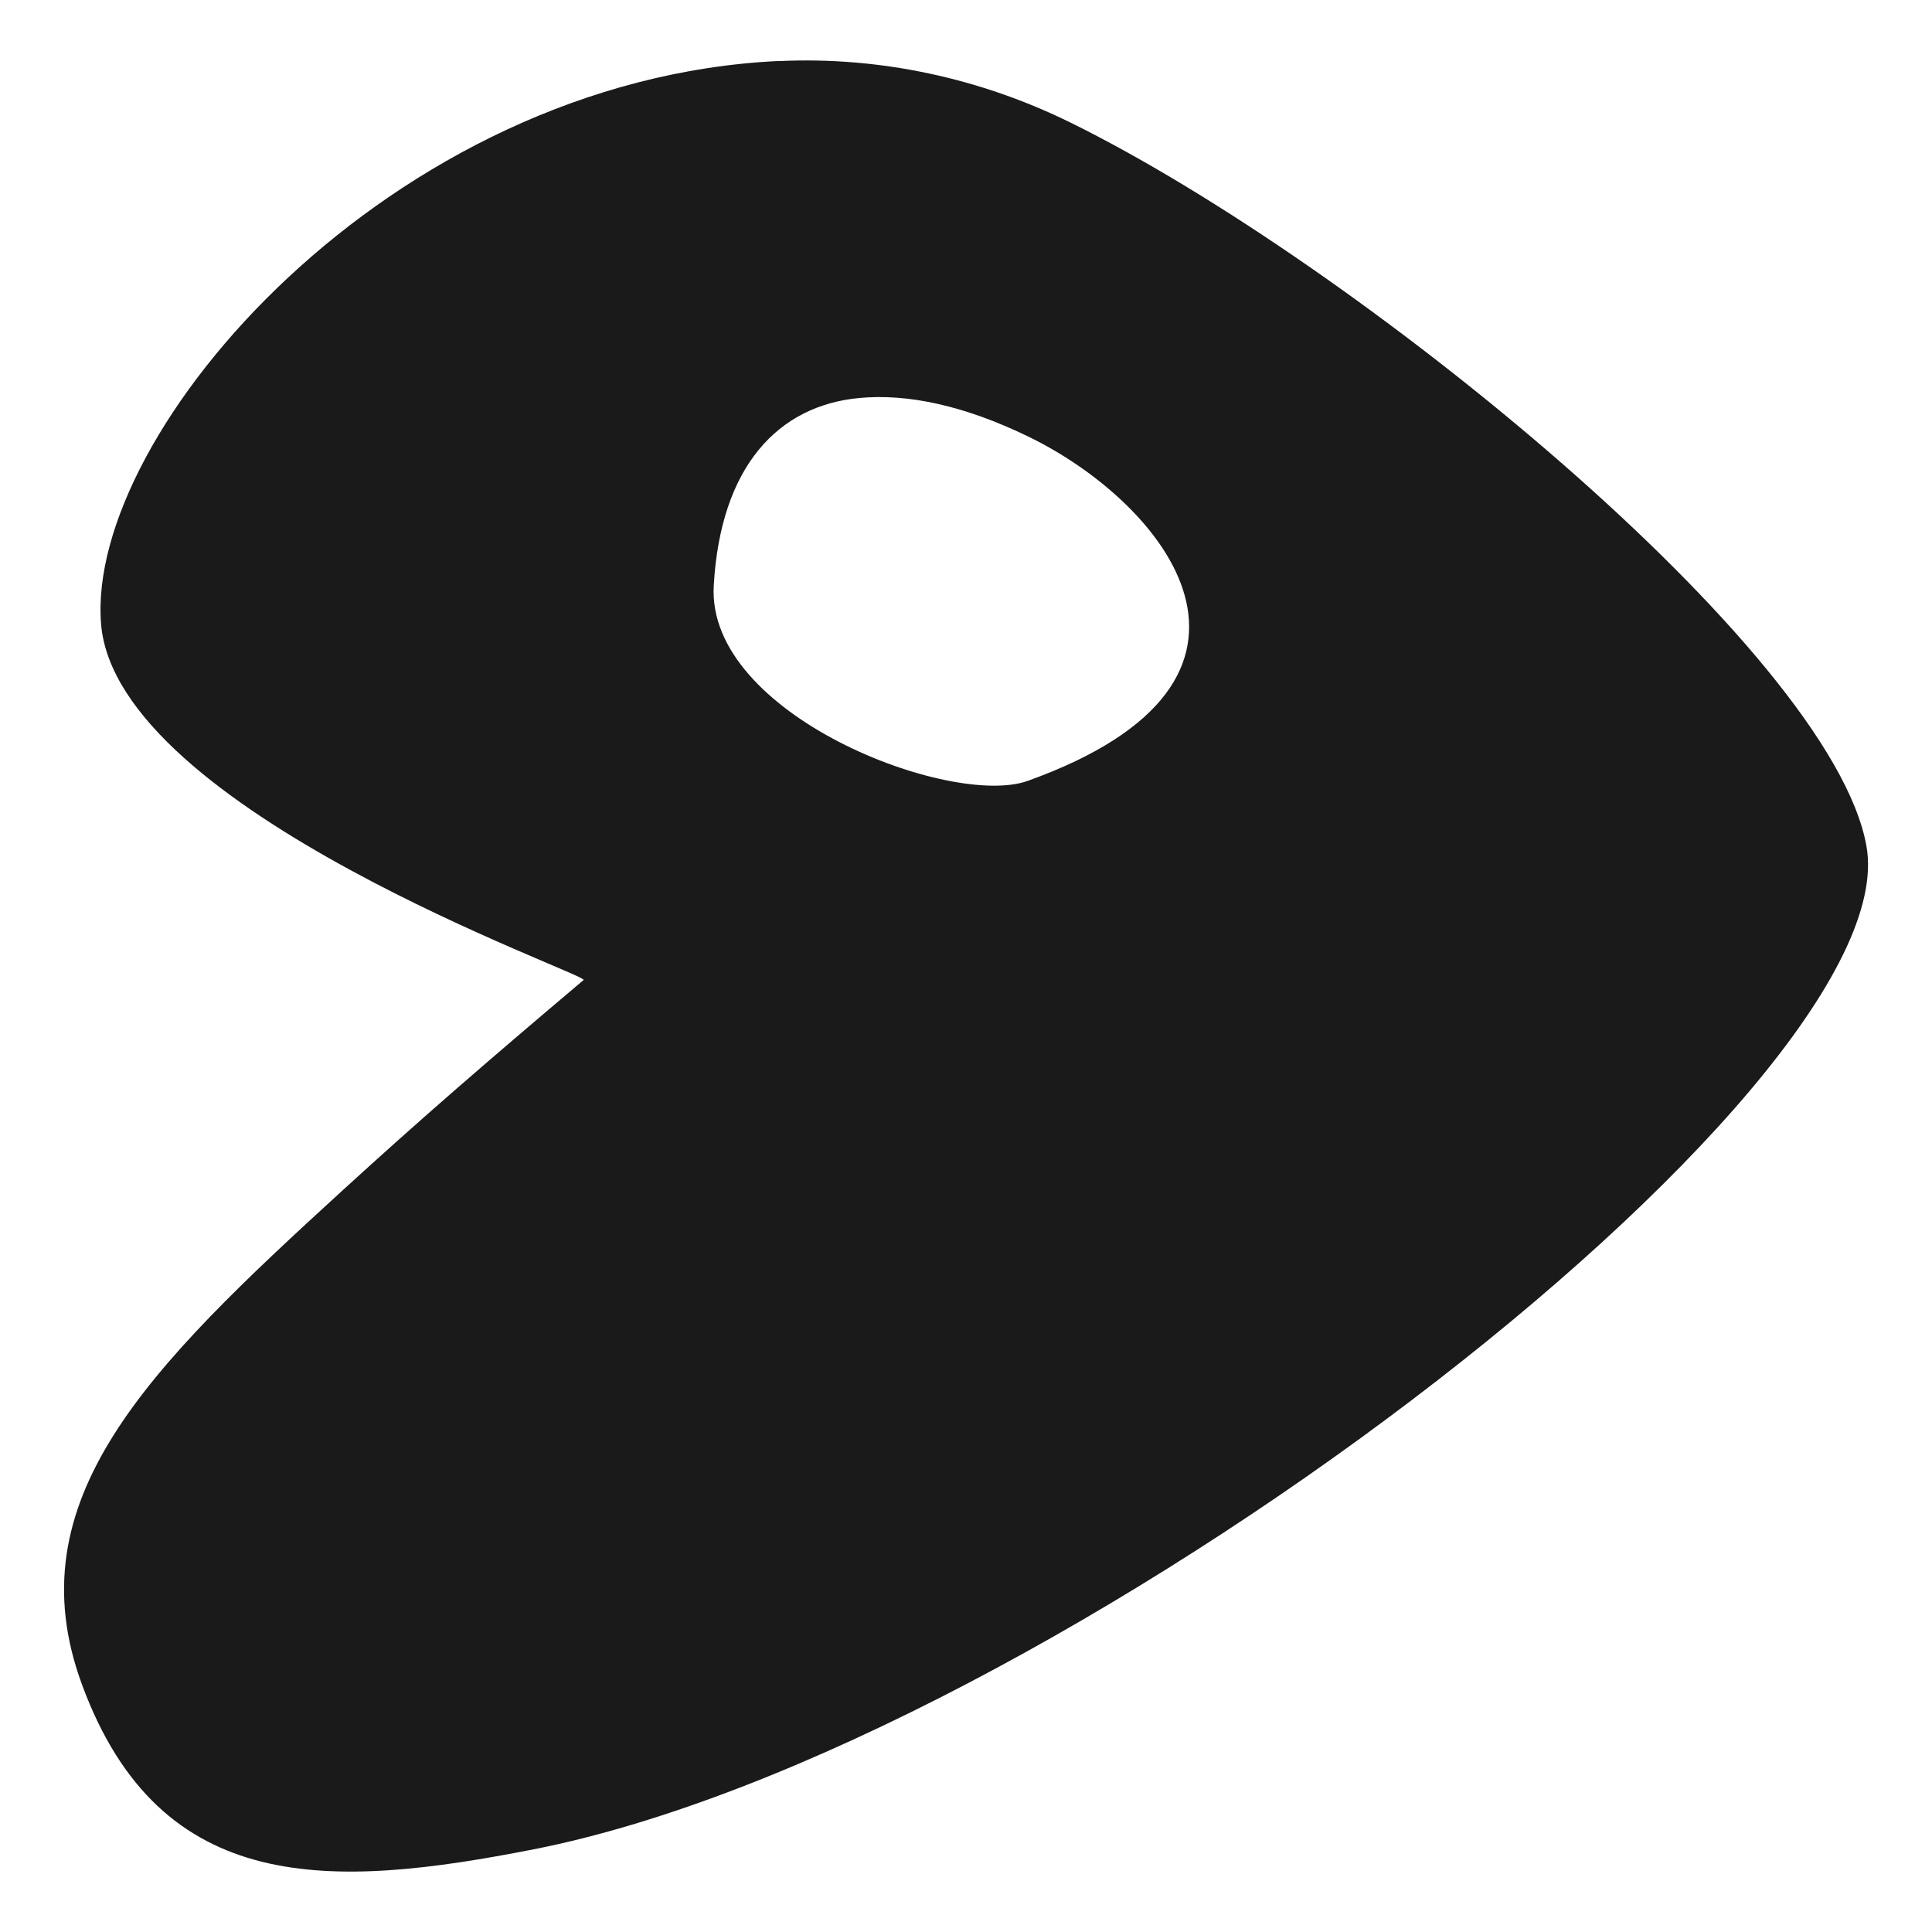
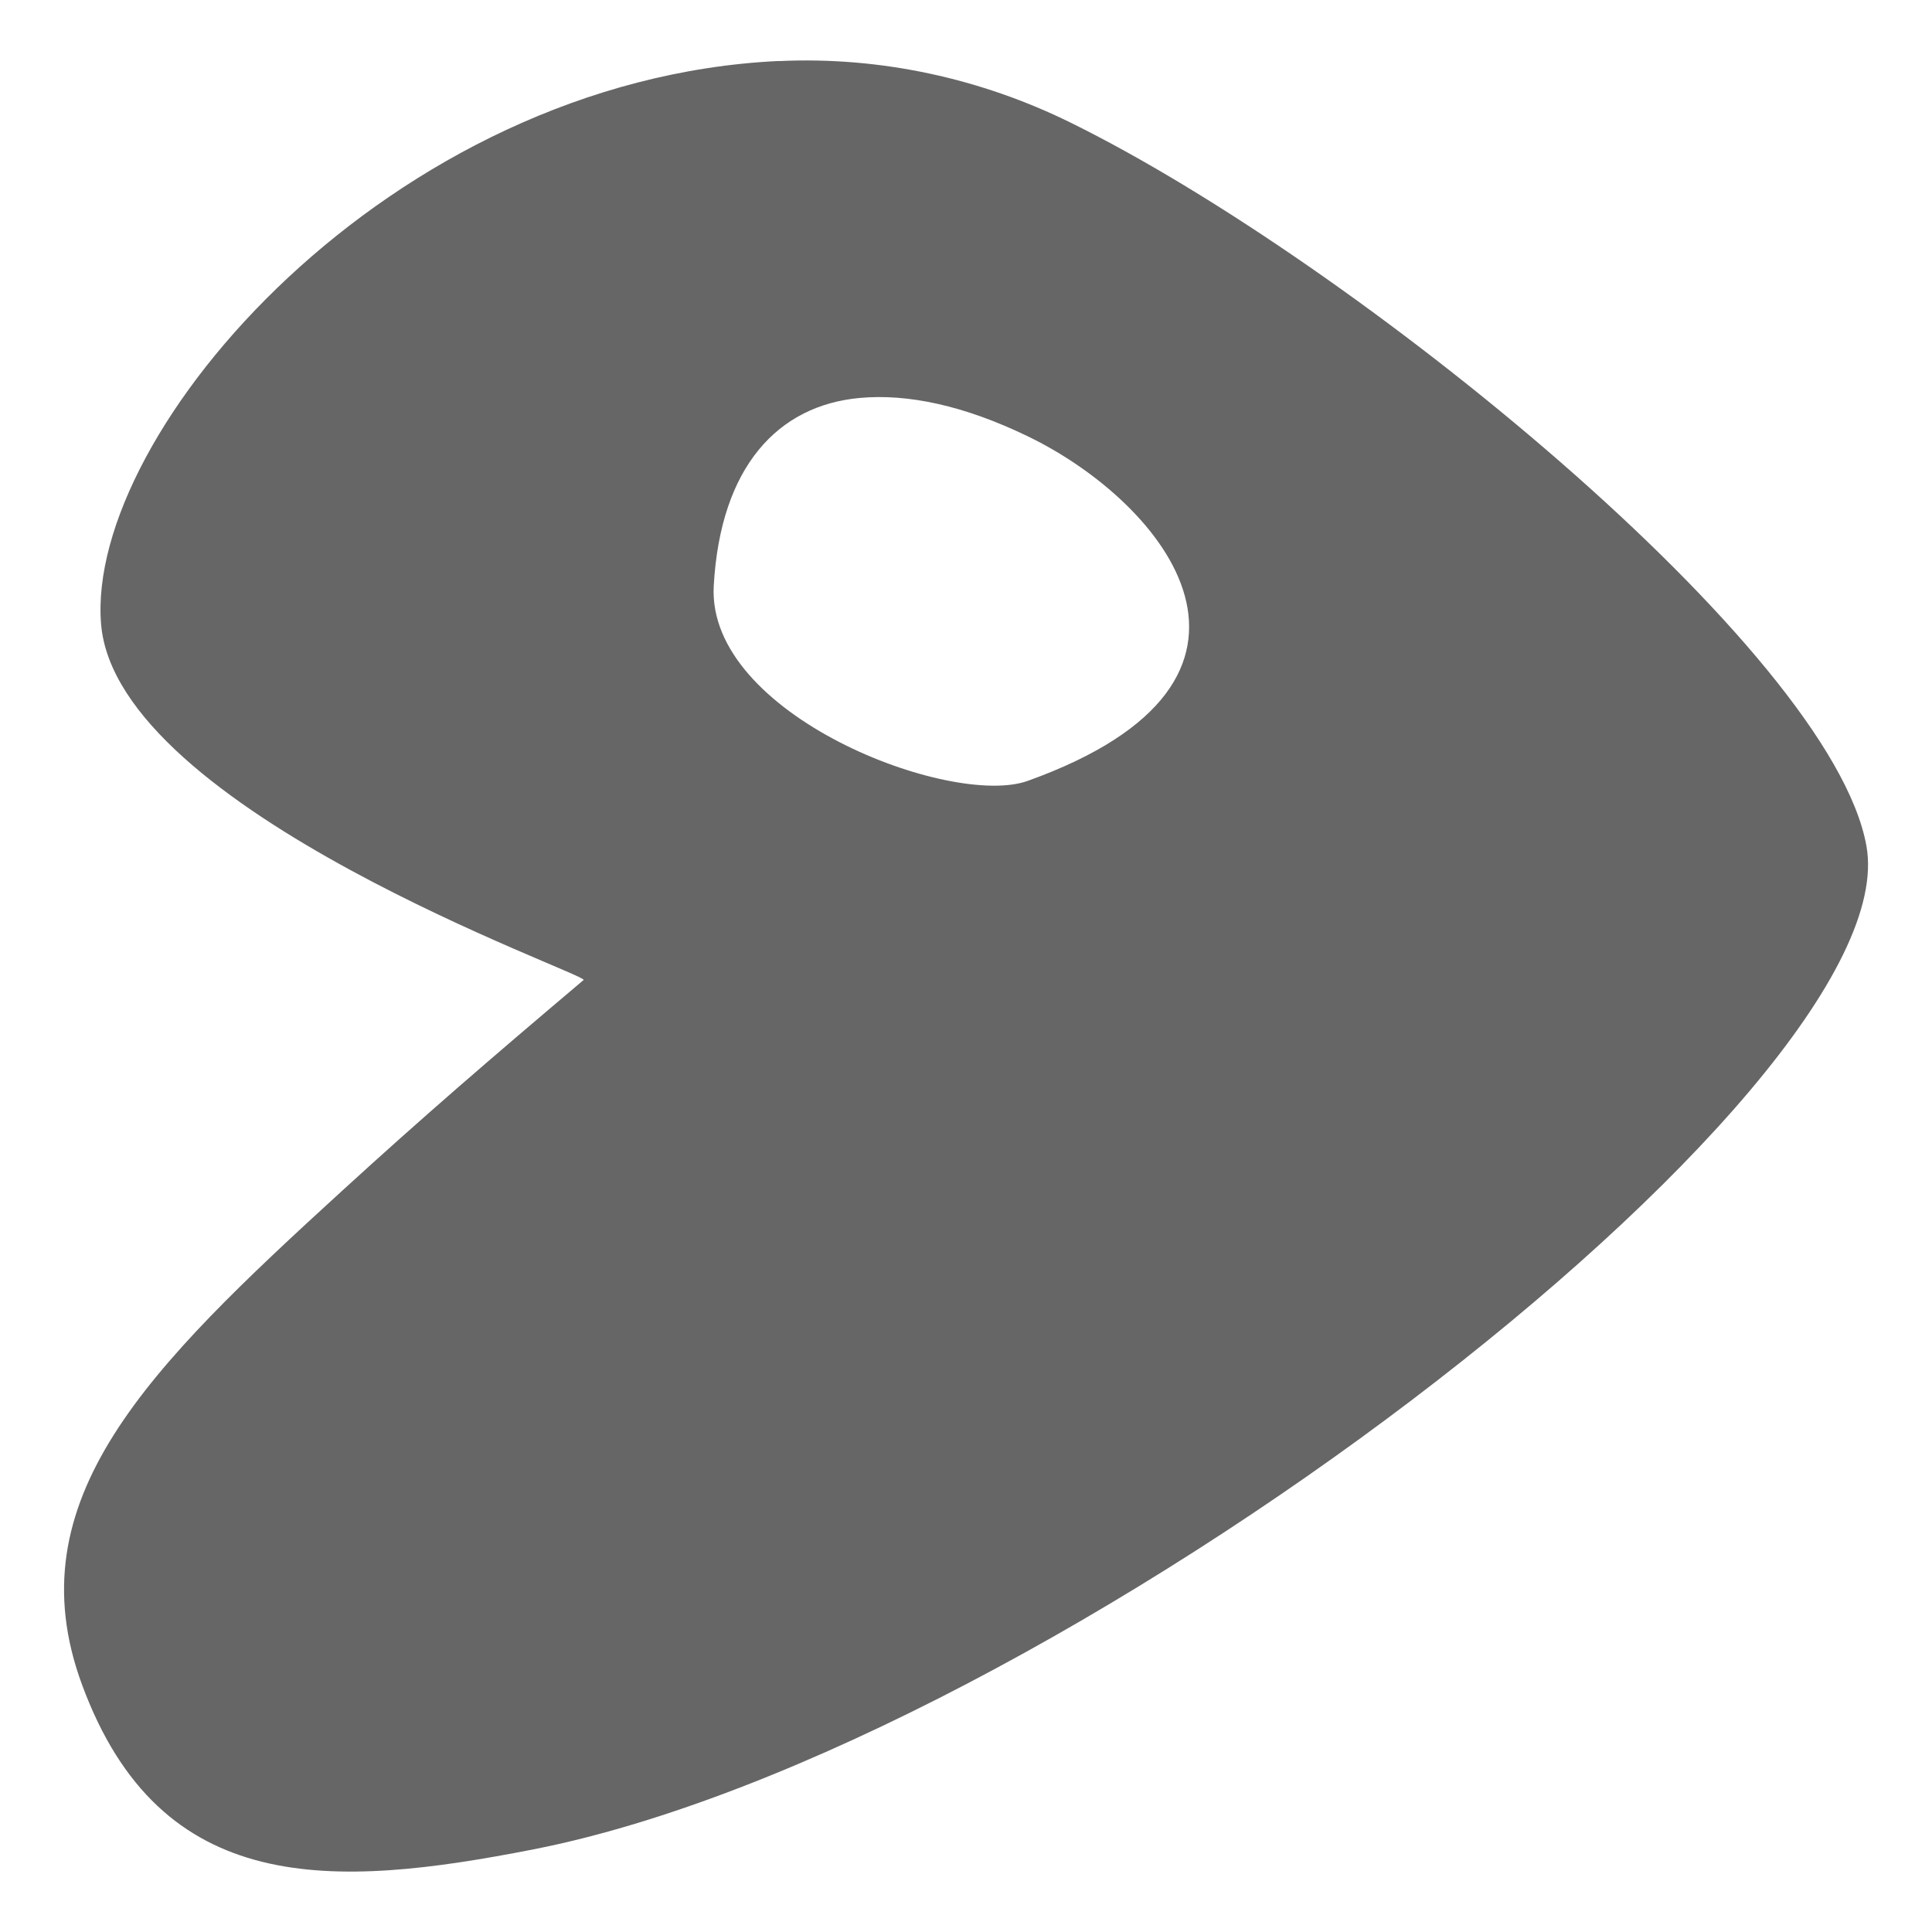
<svg xmlns="http://www.w3.org/2000/svg" height="16" width="16" id="svg3202" version="1.1">
  <defs id="defs3208" />
-   <path d="m6.45 6.505c-3.22 0.152-5.742 3.073-5.613 4.662 0.125 1.546 4.042 2.903 3.996 2.949-0.801 0.677-1.33 1.134-1.998 1.744-1.609 1.47-2.72 2.561-2.156 4.091 0.65 1.765 2.071 1.692 3.742 1.364 4.307-0.849 11.398-6.298 11.036-8.309-0.291-1.626-4.253-4.842-6.596-5.993-0.732-0.36-1.564-0.547-2.41-0.507zm0.666 2.791c0.403-0.038 0.872 0.064 1.395 0.317 1.143 0.552 2.326 2.019 0 2.854-0.633 0.227-2.662-0.546-2.6-1.617 0.056-0.989 0.534-1.491 1.205-1.554z" fill="#bebebe" fill-rule="evenodd" transform="matrix(1 0 0 1 0 -6)" id="path3204" style="fill:#1a1a1a" />
+   <path d="m6.45 6.505c-3.22 0.152-5.742 3.073-5.613 4.662 0.125 1.546 4.042 2.903 3.996 2.949-0.801 0.677-1.33 1.134-1.998 1.744-1.609 1.47-2.72 2.561-2.156 4.091 0.65 1.765 2.071 1.692 3.742 1.364 4.307-0.849 11.398-6.298 11.036-8.309-0.291-1.626-4.253-4.842-6.596-5.993-0.732-0.36-1.564-0.547-2.41-0.507zm0.666 2.791c0.403-0.038 0.872 0.064 1.395 0.317 1.143 0.552 2.326 2.019 0 2.854-0.633 0.227-2.662-0.546-2.6-1.617 0.056-0.989 0.534-1.491 1.205-1.554z" fill="#bebebe" fill-rule="evenodd" transform="matrix(1 0 0 1 0 -6)" id="path3204" style="fill:#666666" />
</svg>
